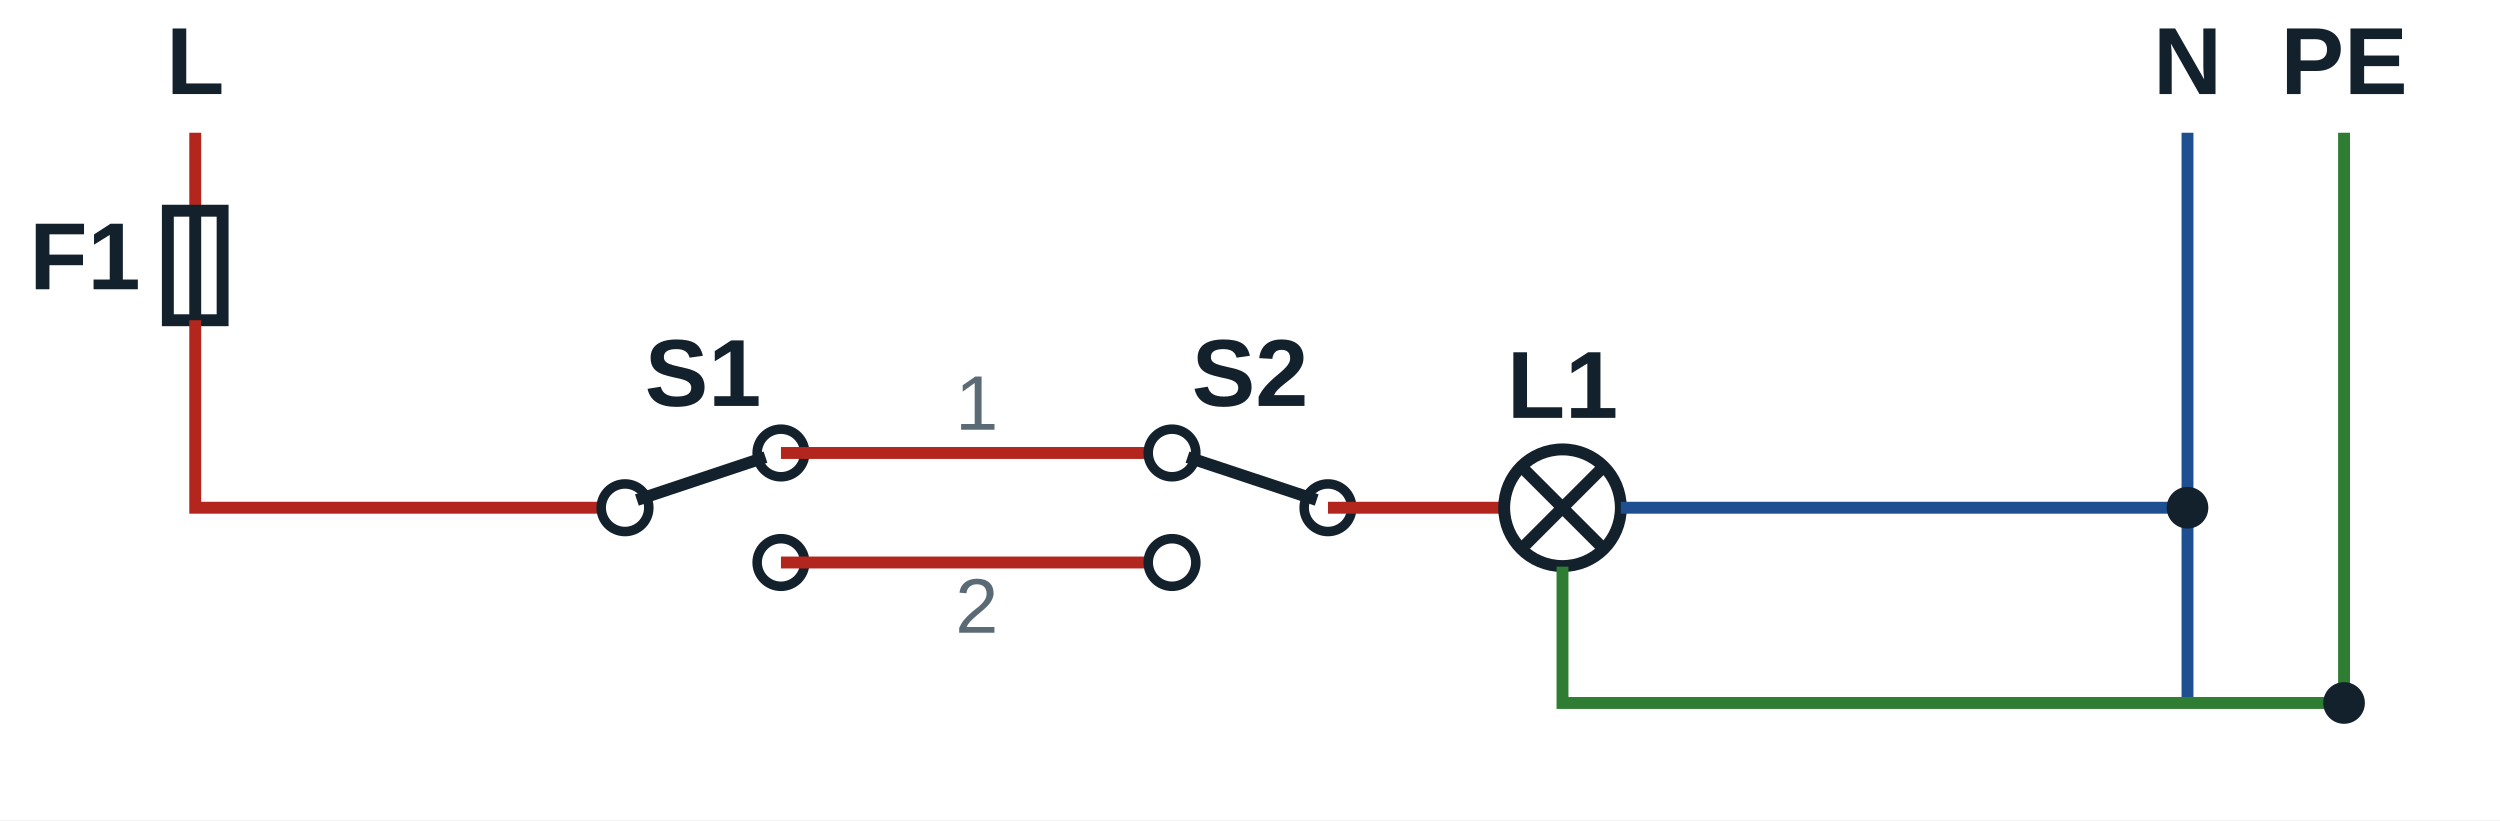
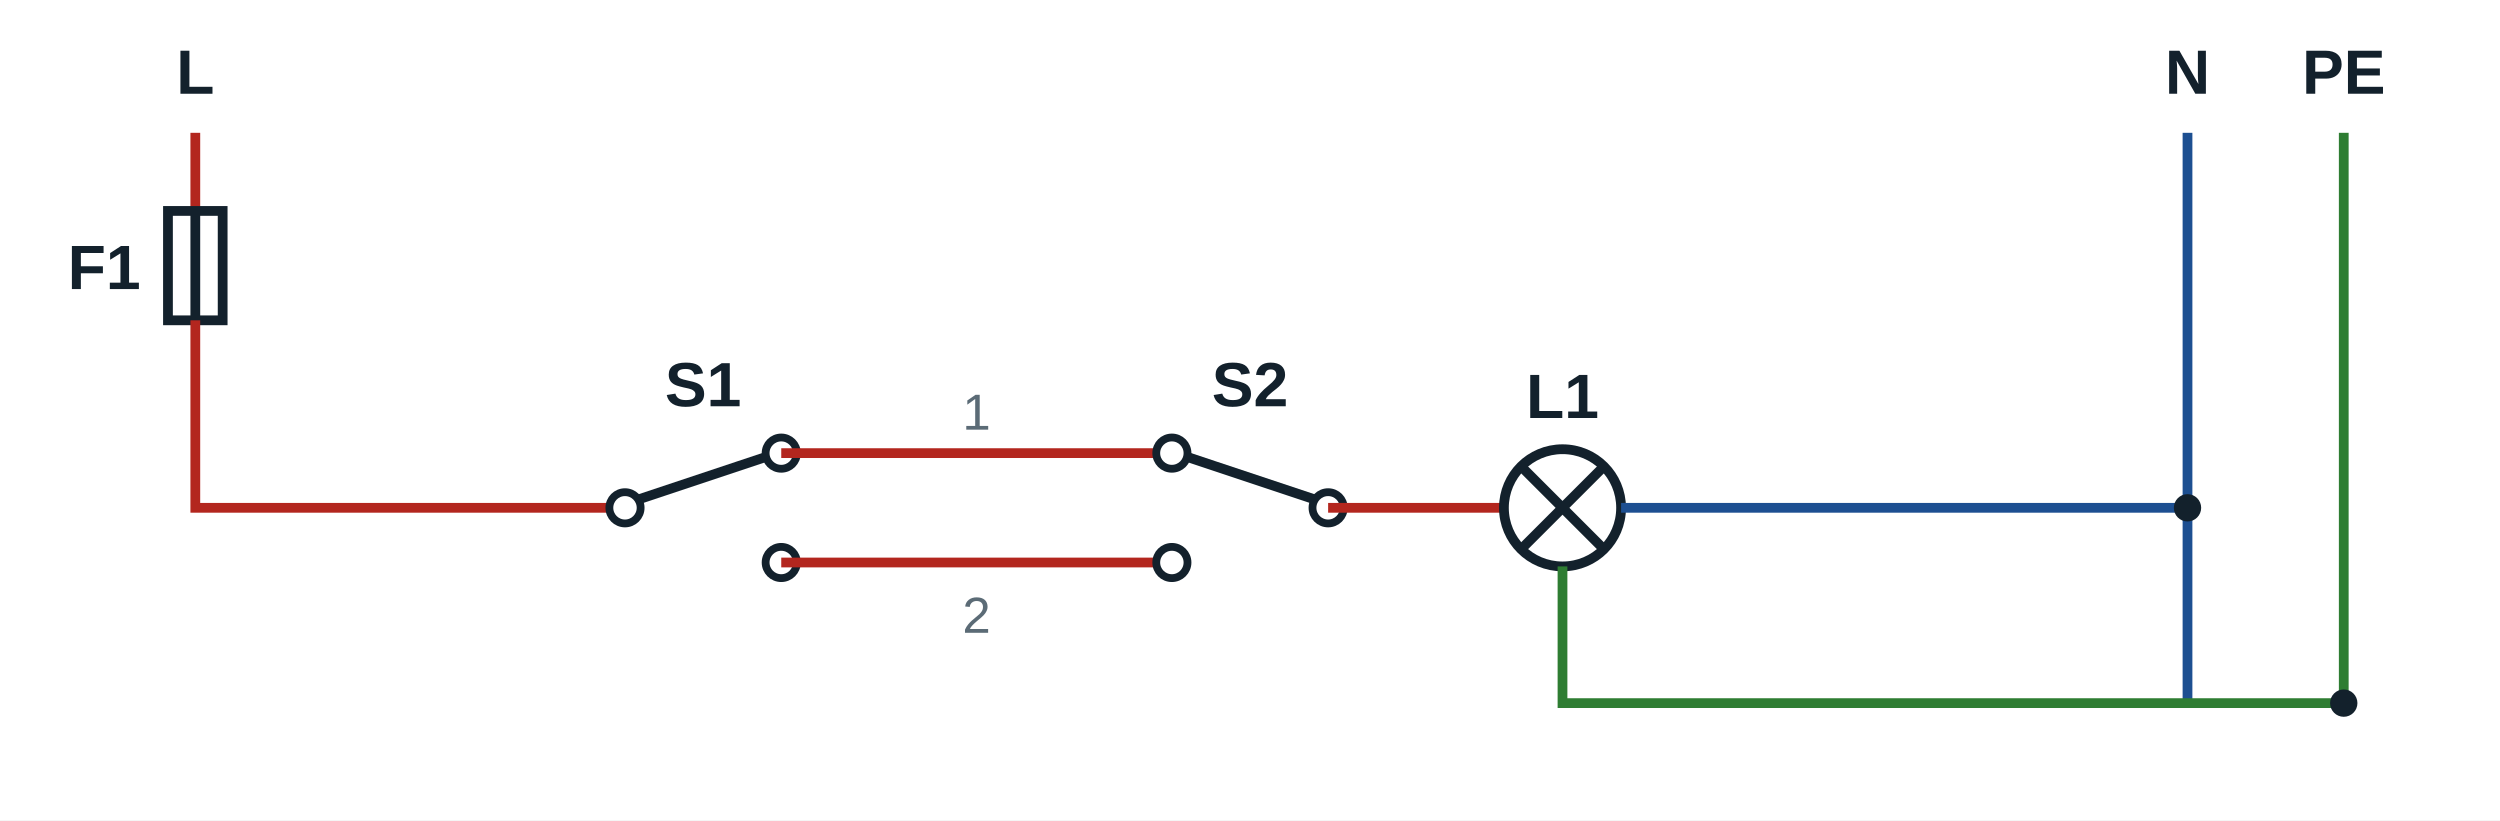
- <svg xmlns="http://www.w3.org/2000/svg" viewBox="0 0 420 137.8" font-family="Arial, sans-serif">
-   <rect width="420" height="137.8" fill="#fff" />
-   <text x="32.8" y="15.8" font-size="16" text-anchor="middle" fill="#13212c" font-weight="bold">L</text>
-   <text x="367.5" y="15.8" font-size="16" text-anchor="middle" fill="#13212c" font-weight="bold">N</text>
-   <path d="M367.5 22.3V118.1" fill="none" stroke="#1d4f91" stroke-width="2" />
-   <text x="393.8" y="15.8" font-size="16" text-anchor="middle" fill="#13212c" font-weight="bold">PE</text>
-   <path d="M393.8 22.3V118.1" fill="none" stroke="#2e7d32" stroke-width="2" />
-   <path d="M32.8 22.3V35.4" fill="none" stroke="#b3261e" stroke-width="2" />
-   <rect x="28.2" y="35.4" width="9.2" height="18.4" fill="#fff" stroke="#13212c" stroke-width="2" />
-   <path d="M32.8 35.4V53.8" fill="none" stroke="#13212c" stroke-width="2" />
-   <text x="23.6" y="48.6" font-size="16" text-anchor="end" fill="#13212c" font-weight="bold">F1</text>
-   <path d="M32.8 53.8V85.3H105" fill="none" stroke="#b3261e" stroke-width="2" />
-   <circle cx="105" cy="85.3" r="4" fill="#fff" stroke="#13212c" stroke-width="1.6" />
-   <circle cx="131.2" cy="76.1" r="4" fill="#fff" stroke="#13212c" stroke-width="1.6" />
-   <circle cx="131.2" cy="94.5" r="4" fill="#fff" stroke="#13212c" stroke-width="1.6" />
-   <path d="M107 84L128.6 76.8" fill="none" stroke="#13212c" stroke-width="2" />
-   <text x="118.1" y="68.2" font-size="16" text-anchor="middle" fill="#13212c" font-weight="bold">S1</text>
-   <path d="M131.2 76.1H196.9M131.2 94.5H196.9" fill="none" stroke="#b3261e" stroke-width="2" />
-   <text x="164.1" y="72.2" font-size="13" text-anchor="middle" fill="#5b6b76">1</text>
-   <text x="164.1" y="106.3" font-size="13" text-anchor="middle" fill="#5b6b76">2</text>
-   <circle cx="223.1" cy="85.3" r="4" fill="#fff" stroke="#13212c" stroke-width="1.6" />
-   <circle cx="196.9" cy="76.1" r="4" fill="#fff" stroke="#13212c" stroke-width="1.6" />
-   <circle cx="196.9" cy="94.5" r="4" fill="#fff" stroke="#13212c" stroke-width="1.6" />
-   <path d="M221.2 84L199.5 76.8" fill="none" stroke="#13212c" stroke-width="2" />
-   <text x="210" y="68.2" font-size="16" text-anchor="middle" fill="#13212c" font-weight="bold">S2</text>
-   <path d="M223.1 85.3H252.7" fill="none" stroke="#b3261e" stroke-width="2" />
-   <circle cx="262.5" cy="85.3" r="9.8" fill="#fff" stroke="#13212c" stroke-width="2" />
-   <path d="M255.6 78.4L269.4 92.2M269.4 78.4L255.6 92.2" fill="none" stroke="#13212c" stroke-width="2" />
-   <text x="262.5" y="70.2" font-size="16" text-anchor="middle" fill="#13212c" font-weight="bold">L1</text>
-   <path d="M272.3 85.3H367.5" fill="none" stroke="#1d4f91" stroke-width="2" />
-   <circle cx="367.5" cy="85.3" r="3.5" fill="#13212c" />
-   <path d="M262.5 95.2V118.1H393.8" fill="none" stroke="#2e7d32" stroke-width="2" />
-   <circle cx="393.8" cy="118.1" r="3.5" fill="#13212c" />
+ <svg xmlns="http://www.w3.org/2000/svg" viewBox="0 0 640 210" font-family="Arial, sans-serif">
+   <rect width="640" height="210" fill="#fff" />
+   <text x="50" y="24" font-size="16" text-anchor="middle" fill="#13212c" font-weight="bold">L</text>
+   <text x="560" y="24" font-size="16" text-anchor="middle" fill="#13212c" font-weight="bold">N</text>
+   <path d="M560 34V180" fill="none" stroke="#1d4f91" stroke-width="2.5" />
+   <text x="600" y="24" font-size="16" text-anchor="middle" fill="#13212c" font-weight="bold">PE</text>
+   <path d="M600 34V180" fill="none" stroke="#2e7d32" stroke-width="2.5" />
+   <path d="M50 34V54" fill="none" stroke="#b3261e" stroke-width="2.5" />
+   <rect x="43" y="54" width="14" height="28" fill="#fff" stroke="#13212c" stroke-width="2.5" />
+   <path d="M50 54V82" fill="none" stroke="#13212c" stroke-width="2.5" />
+   <text x="36" y="74" font-size="16" text-anchor="end" fill="#13212c" font-weight="bold">F1</text>
+   <path d="M50 82V130H160" fill="none" stroke="#b3261e" stroke-width="2.5" />
+   <circle cx="160" cy="130" r="4" fill="#fff" stroke="#13212c" stroke-width="2" />
+   <circle cx="200" cy="116" r="4" fill="#fff" stroke="#13212c" stroke-width="2" />
+   <circle cx="200" cy="144" r="4" fill="#fff" stroke="#13212c" stroke-width="2" />
+   <path d="M163 128L196 117" fill="none" stroke="#13212c" stroke-width="2.5" />
+   <text x="180" y="104" font-size="16" text-anchor="middle" fill="#13212c" font-weight="bold">S1</text>
+   <path d="M200 116H300M200 144H300" fill="none" stroke="#b3261e" stroke-width="2.5" />
+   <text x="250" y="110" font-size="13" text-anchor="middle" fill="#5b6b76">1</text>
+   <text x="250" y="162" font-size="13" text-anchor="middle" fill="#5b6b76">2</text>
+   <circle cx="340" cy="130" r="4" fill="#fff" stroke="#13212c" stroke-width="2" />
+   <circle cx="300" cy="116" r="4" fill="#fff" stroke="#13212c" stroke-width="2" />
+   <circle cx="300" cy="144" r="4" fill="#fff" stroke="#13212c" stroke-width="2" />
+   <path d="M337 128L304 117" fill="none" stroke="#13212c" stroke-width="2.5" />
+   <text x="320" y="104" font-size="16" text-anchor="middle" fill="#13212c" font-weight="bold">S2</text>
+   <path d="M340 130H385" fill="none" stroke="#b3261e" stroke-width="2.5" />
+   <circle cx="400" cy="130" r="15" fill="#fff" stroke="#13212c" stroke-width="2.5" />
+   <path d="M389.5 119.5L410.5 140.5M410.5 119.5L389.5 140.5" fill="none" stroke="#13212c" stroke-width="2.5" />
+   <text x="400" y="107" font-size="16" text-anchor="middle" fill="#13212c" font-weight="bold">L1</text>
+   <path d="M415 130H560" fill="none" stroke="#1d4f91" stroke-width="2.5" />
+   <circle cx="560" cy="130" r="3.5" fill="#13212c" />
+   <path d="M400 145V180H600" fill="none" stroke="#2e7d32" stroke-width="2.5" />
+   <circle cx="600" cy="180" r="3.5" fill="#13212c" />
</svg>
